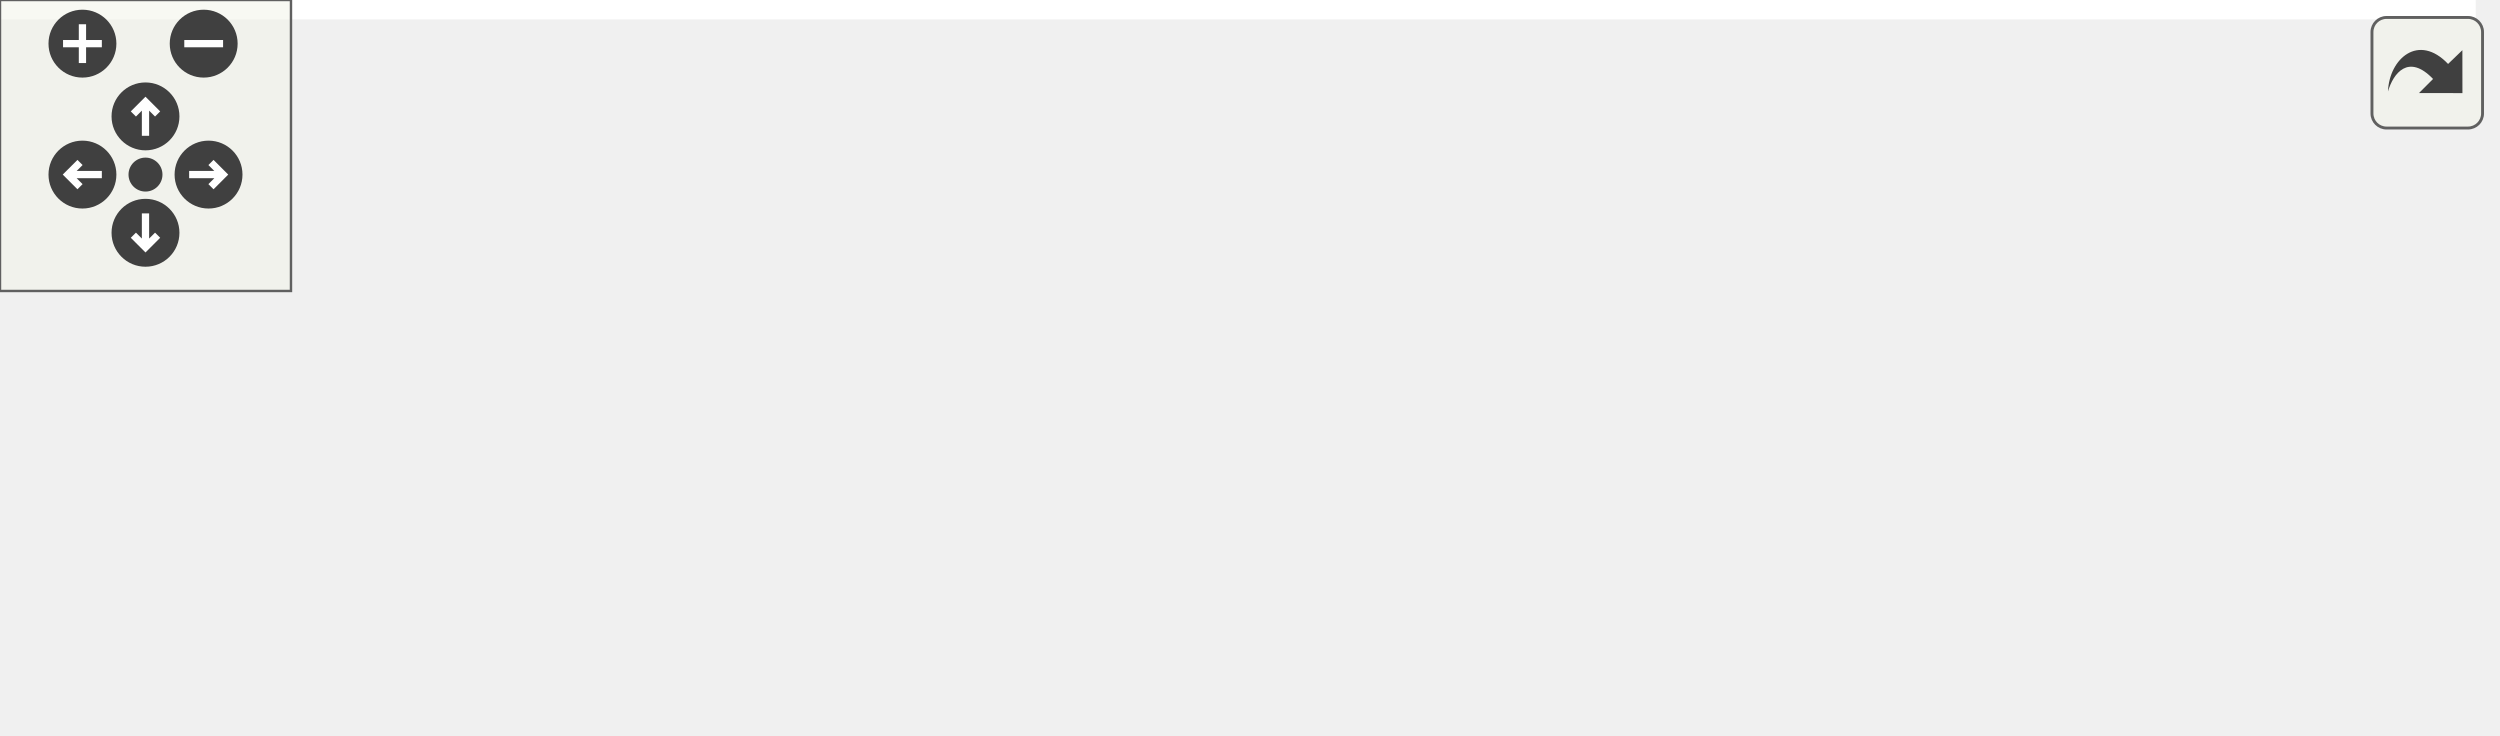
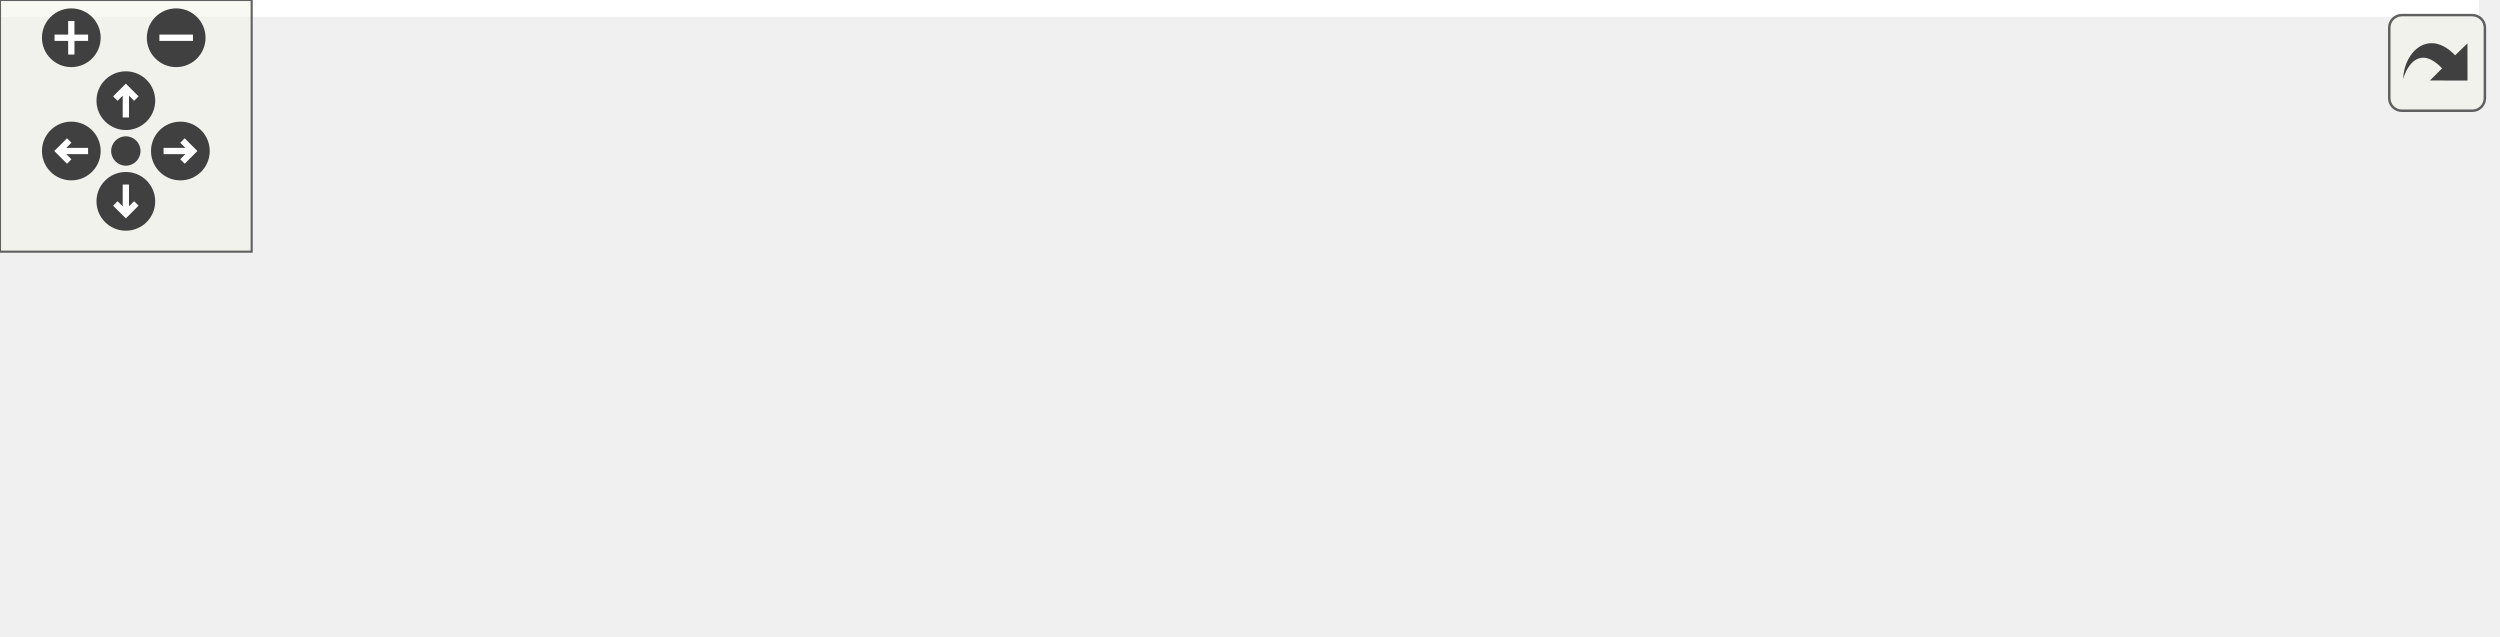
<svg xmlns="http://www.w3.org/2000/svg" xmlns:xlink="http://www.w3.org/1999/xlink" id="main" version="1.1" xml:space="preserve">
  <style type="text/css">
.edge:hover path { stroke: red; }
.edge:hover polygon { stroke: red; fill: red; }
</style>
  <defs>
    <circle id="rim" cx="0" cy="0" r="7" />
    <circle id="rim2" cx="0" cy="0" r="3.5" />
    <g id="zoomPlus">
      <use xlink:href="#rim" fill="#404040">
        <set attributeName="fill" to="#808080" begin="zoomplus.mouseover" end="zoomplus.mouseout" />
      </use>
      <path d="M-4,0h8M0,-4v8" fill="none" stroke="white" stroke-width="1.5" pointer-events="none" />
    </g>
    <g id="zoomMin">
      <use xlink:href="#rim" fill="#404040">
        <set attributeName="fill" to="#808080" begin="zoomminus.mouseover" end="zoomminus.mouseout" />
      </use>
      <path d="M-4,0h8" fill="none" stroke="white" stroke-width="1.5" pointer-events="none" />
    </g>
    <g id="dirArrow">
      <path fill="none" stroke="white" stroke-width="1.5" d="M0,-3.0v7 M-2.5,-0.5L0,-3.0L2.5,-0.5" />
    </g>
    <g id="resetDef">
      <use xlink:href="#rim2" fill="#404040">
        <set attributeName="fill" to="#808080" begin="reset.mouseover" end="reset.mouseout" />
      </use>
    </g>
  </defs>
  <svg id="graph" class="graph">
    <g id="viewport">
-       <polygon fill="white" stroke="transparent" points="-4,4 -4,-91 510.5,-91 510.5,4 -4,4" />
+       <polygon fill="white" stroke="transparent" points="-4,4 -4,-91 591,-91 591,4 -4,4" />
      <g id="node1" class="node">
        <g id="a_node1">
          <a xlink:title="Defines functions that are used when drawing the interface.">
-             <polygon fill="#bfbfbf" stroke="black" points="162.5,-56.5 162.5,-86.5 289.5,-86.5 289.5,-56.5 162.5,-56.5" />
-             <text text-anchor="start" x="170.5" y="-74.5" font-family="Helvetica,sans-Serif" font-size="10.00">D:/PathTracer/PathTracer</text>
-             <text text-anchor="middle" x="226" y="-63.5" font-family="Helvetica,sans-Serif" font-size="10.00">/InterfaceGestion.h</text>
+             <polygon fill="#bfbfbf" stroke="black" points="196.5,-56.5 196.5,-86.5 323.5,-86.5 323.5,-56.5 196.5,-56.5" />
+             <text text-anchor="start" x="204.5" y="-74.5" font-family="Helvetica,sans-Serif" font-size="10.00">D:/PathTracer/PathTracer</text>
+             <text text-anchor="middle" x="260" y="-63.5" font-family="Helvetica,sans-Serif" font-size="10.00">/InterfaceGestion.h</text>
          </a>
        </g>
      </g>
      <g id="node2" class="node">
        <g id="a_node2">
          <a xlink:title=" ">
            <polygon fill="white" stroke="#bfbfbf" points="0,-0.5 0,-19.5 46,-19.5 46,-0.5 0,-0.5" />
            <text text-anchor="middle" x="23" y="-7.5" font-family="Helvetica,sans-Serif" font-size="10.00">chrono</text>
          </a>
        </g>
      </g>
      <g id="edge1" class="edge">
-         <path fill="none" stroke="midnightblue" d="M178.15,-56.47C140.44,-45.42 88.86,-30.3 55.73,-20.59" />
-         <polygon fill="midnightblue" stroke="midnightblue" points="56.66,-17.22 46.08,-17.76 54.69,-23.94 56.66,-17.22" />
+         <path fill="none" stroke="midnightblue" d="M200.66,-56.42C161.98,-47.12 110.18,-34.43 55.86,-20.17" />
+         <polygon fill="midnightblue" stroke="midnightblue" points="56.61,-16.74 46.05,-17.58 54.82,-23.51 56.61,-16.74" />
      </g>
      <g id="node3" class="node">
        <g id="a_node3">
          <a xlink:title=" ">
            <polygon fill="white" stroke="#bfbfbf" points="64.5,-0.5 64.5,-19.5 113.5,-19.5 113.5,-0.5 64.5,-0.5" />
            <text text-anchor="middle" x="89" y="-7.5" font-family="Helvetica,sans-Serif" font-size="10.00">fstream</text>
          </a>
        </g>
      </g>
      <g id="edge2" class="edge">
-         <path fill="none" stroke="midnightblue" d="M193.53,-56.4C170.65,-46.46 140.27,-33.26 118.16,-23.66" />
-         <polygon fill="midnightblue" stroke="midnightblue" points="119.5,-20.43 108.93,-19.66 116.71,-26.85 119.5,-20.43" />
+         <path fill="none" stroke="midnightblue" d="M219.48,-56.4C190.27,-46.24 151.28,-32.67 123.55,-23.02" />
+         <polygon fill="midnightblue" stroke="midnightblue" points="124.48,-19.64 113.88,-19.66 122.18,-26.25 124.48,-19.64" />
      </g>
      <g id="node4" class="node">
        <g id="a_node4">
          <a xlink:title=" ">
            <polygon fill="white" stroke="#bfbfbf" points="131.5,-0.5 131.5,-19.5 180.5,-19.5 180.5,-0.5 131.5,-0.5" />
            <text text-anchor="middle" x="156" y="-7.5" font-family="Helvetica,sans-Serif" font-size="10.00">random</text>
          </a>
        </g>
      </g>
      <g id="edge3" class="edge">
-         <path fill="none" stroke="midnightblue" d="M209.41,-56.4C198.71,-47.31 184.81,-35.49 173.87,-26.19" />
-         <polygon fill="midnightblue" stroke="midnightblue" points="176.07,-23.47 166.19,-19.66 171.54,-28.8 176.07,-23.47" />
+         <path fill="none" stroke="midnightblue" d="M235.35,-56.4C218.68,-46.86 196.77,-34.32 180.19,-24.84" />
+         <polygon fill="midnightblue" stroke="midnightblue" points="181.55,-21.59 171.13,-19.66 178.07,-27.66 181.55,-21.59" />
      </g>
      <g id="node5" class="node">
        <g id="a_node5">
          <a xlink:title=" ">
            <polygon fill="white" stroke="#bfbfbf" points="199,-0.5 199,-19.5 253,-19.5 253,-0.5 199,-0.5" />
            <text text-anchor="middle" x="226" y="-7.5" font-family="Helvetica,sans-Serif" font-size="10.00">iostream</text>
          </a>
        </g>
      </g>
      <g id="edge4" class="edge">
-         <path fill="none" stroke="midnightblue" d="M226,-56.4C226,-48.47 226,-38.46 226,-29.86" />
-         <polygon fill="midnightblue" stroke="midnightblue" points="229.5,-29.66 226,-19.66 222.5,-29.66 229.5,-29.66" />
+         <path fill="none" stroke="midnightblue" d="M251.94,-56.4C247.15,-48.02 241.04,-37.33 235.96,-28.42" />
+         <polygon fill="midnightblue" stroke="midnightblue" points="238.95,-26.6 230.95,-19.66 232.87,-30.08 238.95,-26.6" />
      </g>
      <g id="node6" class="node">
        <g id="a_node6">
          <a xlink:title=" ">
            <polygon fill="white" stroke="#bfbfbf" points="271.5,-0.5 271.5,-19.5 318.5,-19.5 318.5,-0.5 271.5,-0.5" />
            <text text-anchor="middle" x="295" y="-7.5" font-family="Helvetica,sans-Serif" font-size="10.00">math.h</text>
          </a>
        </g>
      </g>
      <g id="edge5" class="edge">
-         <path fill="none" stroke="midnightblue" d="M242.35,-56.4C252.9,-47.31 266.6,-35.49 277.38,-26.19" />
-         <polygon fill="midnightblue" stroke="midnightblue" points="279.67,-28.84 284.96,-19.66 275.1,-23.54 279.67,-28.84" />
+         <path fill="none" stroke="midnightblue" d="M268.29,-56.4C273.22,-48.02 279.51,-37.33 284.75,-28.42" />
+         <polygon fill="midnightblue" stroke="midnightblue" points="287.85,-30.05 289.91,-19.66 281.82,-26.5 287.85,-30.05" />
      </g>
      <g id="node7" class="node">
        <g id="a_node7">
          <a xlink:title=" ">
            <polygon fill="white" stroke="#bfbfbf" points="337,-0.5 337,-19.5 435,-19.5 435,-0.5 337,-0.5" />
            <text text-anchor="middle" x="386" y="-7.5" font-family="Helvetica,sans-Serif" font-size="10.00">nlohmann/json.hpp</text>
          </a>
        </g>
      </g>
      <g id="edge6" class="edge">
-         <path fill="none" stroke="midnightblue" d="M263.92,-56.4C291.12,-46.28 327.4,-32.79 353.33,-23.15" />
-         <polygon fill="midnightblue" stroke="midnightblue" points="354.57,-26.42 362.72,-19.66 352.13,-19.86 354.57,-26.42" />
+         <path fill="none" stroke="midnightblue" d="M289.86,-56.4C310.62,-46.59 338.1,-33.62 358.36,-24.05" />
+         <polygon fill="midnightblue" stroke="midnightblue" points="360.12,-27.09 367.67,-19.66 357.13,-20.76 360.12,-27.09" />
      </g>
      <g id="node8" class="node">
        <g id="a_node8">
          <a xlink:title=" ">
            <polygon fill="white" stroke="#bfbfbf" points="453.5,-0.5 453.5,-19.5 506.5,-19.5 506.5,-0.5 453.5,-0.5" />
            <text text-anchor="middle" x="480" y="-7.5" font-family="Helvetica,sans-Serif" font-size="10.00">fbxsdk.h</text>
          </a>
        </g>
      </g>
      <g id="edge7" class="edge">
-         <path fill="none" stroke="midnightblue" d="M288.09,-56.42C329.44,-46.97 385.24,-34.09 443.52,-20.08" />
-         <polygon fill="midnightblue" stroke="midnightblue" points="444.37,-23.48 453.28,-17.74 442.73,-16.67 444.37,-23.48" />
+         <path fill="none" stroke="midnightblue" d="M311.86,-56.47C352.21,-45.56 407.21,-30.69 443.15,-20.97" />
+         <polygon fill="midnightblue" stroke="midnightblue" points="444.47,-24.24 453.21,-18.25 442.64,-17.48 444.47,-24.24" />
+       </g>
+       <g id="node9" class="node">
+         <g id="a_node9">
+           <a xlink:title=" ">
+             <polygon fill="white" stroke="#bfbfbf" points="525,-0.5 525,-19.5 587,-19.5 587,-0.5 525,-0.5" />
+             <text text-anchor="middle" x="556" y="-7.5" font-family="Helvetica,sans-Serif" font-size="10.00">windows.h</text>
+           </a>
+         </g>
+       </g>
+       <g id="edge8" class="edge">
+         <path fill="none" stroke="midnightblue" d="M323.74,-58.41C373.27,-48.91 443.93,-35.11 514.6,-20.26" />
+         <polygon fill="midnightblue" stroke="midnightblue" points="515.51,-23.64 524.57,-18.15 514.07,-16.79 515.51,-23.64" />
      </g>
    </g>
  </svg>
  <g id="navigator" transform="translate(0 0)" fill="#404254">
    <rect fill="#f2f5e9" fill-opacity="0.5" stroke="#606060" stroke-width=".5" x="0" y="0" width="60" height="60" />
    <use id="zoomplus" xlink:href="#zoomPlus" x="17" y="9" />
    <use id="zoomminus" xlink:href="#zoomMin" x="42" y="9" />
    <use id="reset" xlink:href="#resetDef" x="30" y="36" />
    <g id="arrowUp" xlink:href="#dirArrow" transform="translate(30 24)">
      <use xlink:href="#rim" fill="#404040">
        <set attributeName="fill" to="#808080" begin="arrowUp.mouseover" end="arrowUp.mouseout" />
      </use>
      <path fill="none" stroke="white" stroke-width="1.5" d="M0,-3.0v7 M-2.5,-0.5L0,-3.0L2.5,-0.5" />
    </g>
    <g id="arrowRight" xlink:href="#dirArrow" transform="rotate(90) translate(36 -43)">
      <use xlink:href="#rim" fill="#404040">
        <set attributeName="fill" to="#808080" begin="arrowRight.mouseover" end="arrowRight.mouseout" />
      </use>
      <path fill="none" stroke="white" stroke-width="1.5" d="M0,-3.0v7 M-2.5,-0.5L0,-3.0L2.5,-0.5" />
    </g>
    <g id="arrowDown" xlink:href="#dirArrow" transform="rotate(180) translate(-30 -48)">
      <use xlink:href="#rim" fill="#404040">
        <set attributeName="fill" to="#808080" begin="arrowDown.mouseover" end="arrowDown.mouseout" />
      </use>
      <path fill="none" stroke="white" stroke-width="1.5" d="M0,-3.0v7 M-2.5,-0.5L0,-3.0L2.5,-0.5" />
    </g>
    <g id="arrowLeft" xlink:href="#dirArrow" transform="rotate(270) translate(-36 17)">
      <use xlink:href="#rim" fill="#404040">
        <set attributeName="fill" to="#808080" begin="arrowLeft.mouseover" end="arrowLeft.mouseout" />
      </use>
      <path fill="none" stroke="white" stroke-width="1.5" d="M0,-3.0v7 M-2.5,-0.5L0,-3.0L2.5,-0.5" />
    </g>
  </g>
  <svg viewBox="0 0 15 15" width="100%" height="30px" preserveAspectRatio="xMaxYMin meet">
    <g id="arrow_out" transform="scale(0.3 0.3)">
      <a xlink:href="_interface_gestion_8h__incl_org.svg" target="_base">
        <rect id="button" ry="5" rx="5" y="6" x="6" height="38" width="38" fill="#f2f5e9" fill-opacity="0.5" stroke="#606060" stroke-width="1.0" />
        <path id="arrow" d="M 11.5,31.437 C 11.94,20.098 22.043,11.323 32.159,21.979 L 37.069,17.246 C 37.069,17.246 37.088,32 37.088,32 L 22.16,31.978 C 22.16,31.978 26.998,27.14 26.998,27.14 C 18.529,18.264 13.292,25.23 11.5,31.437 z" style="fill:#404040;" />
      </a>
    </g>
  </svg>
</svg>
